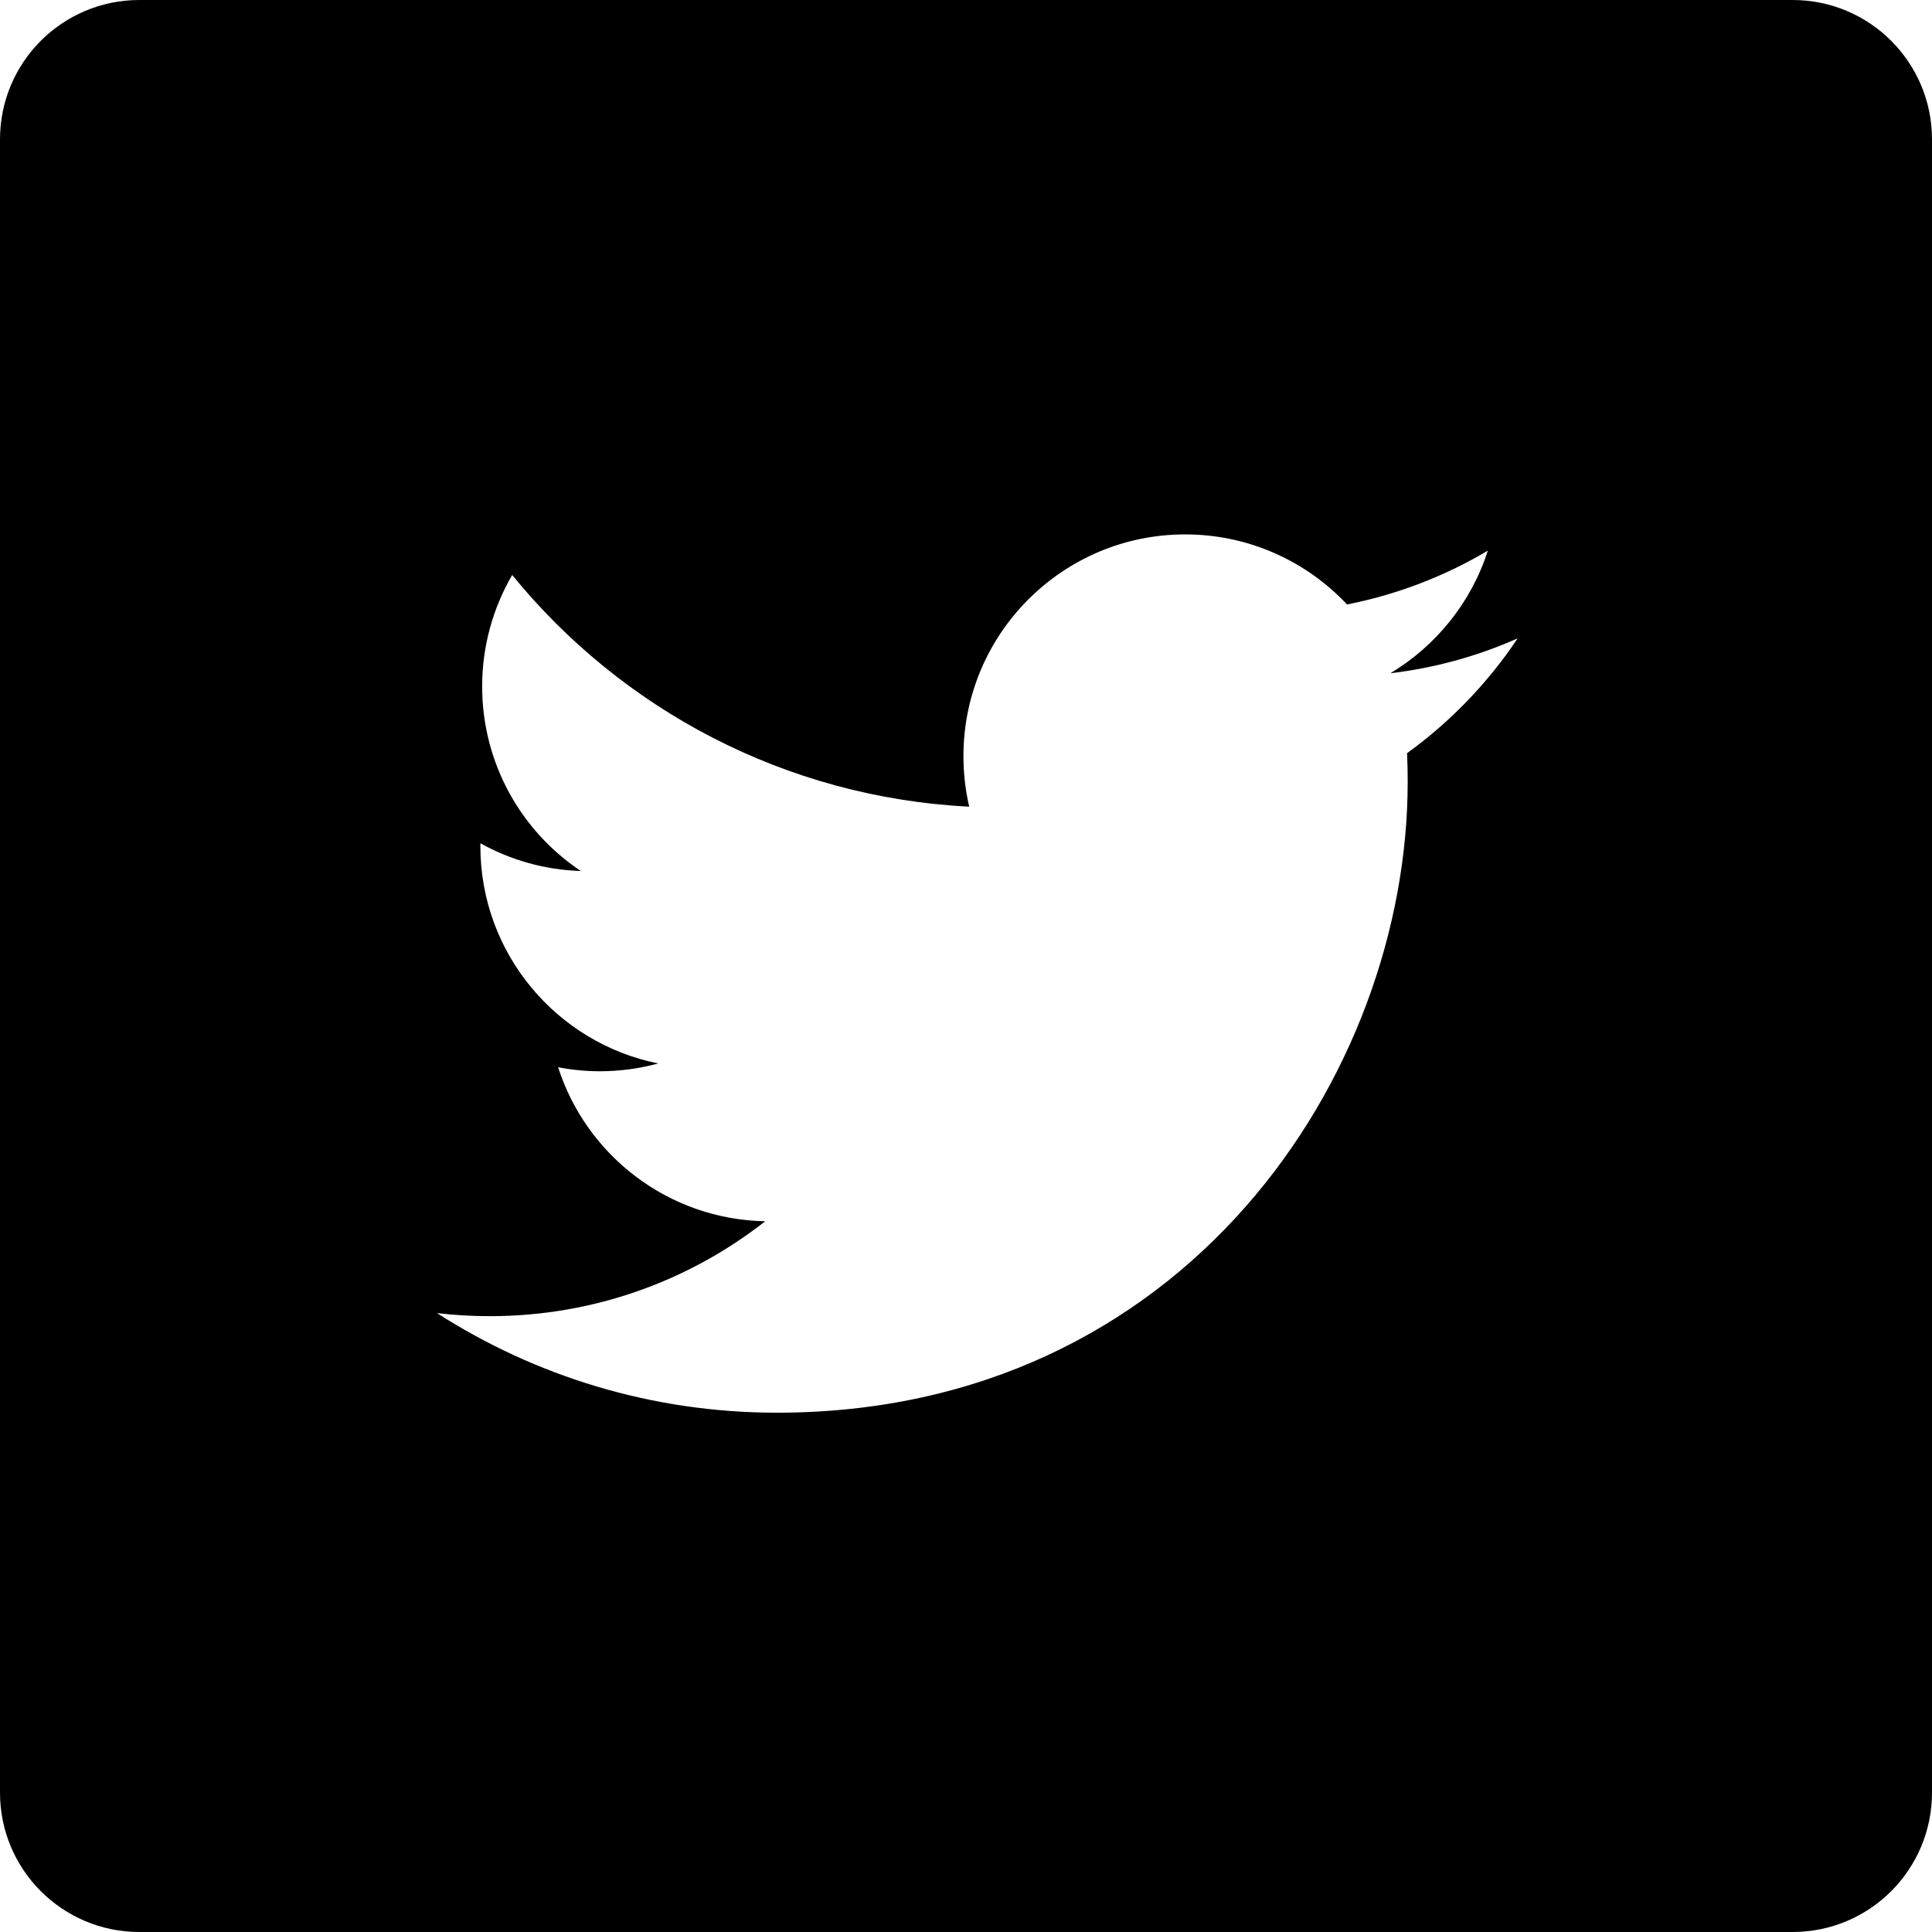
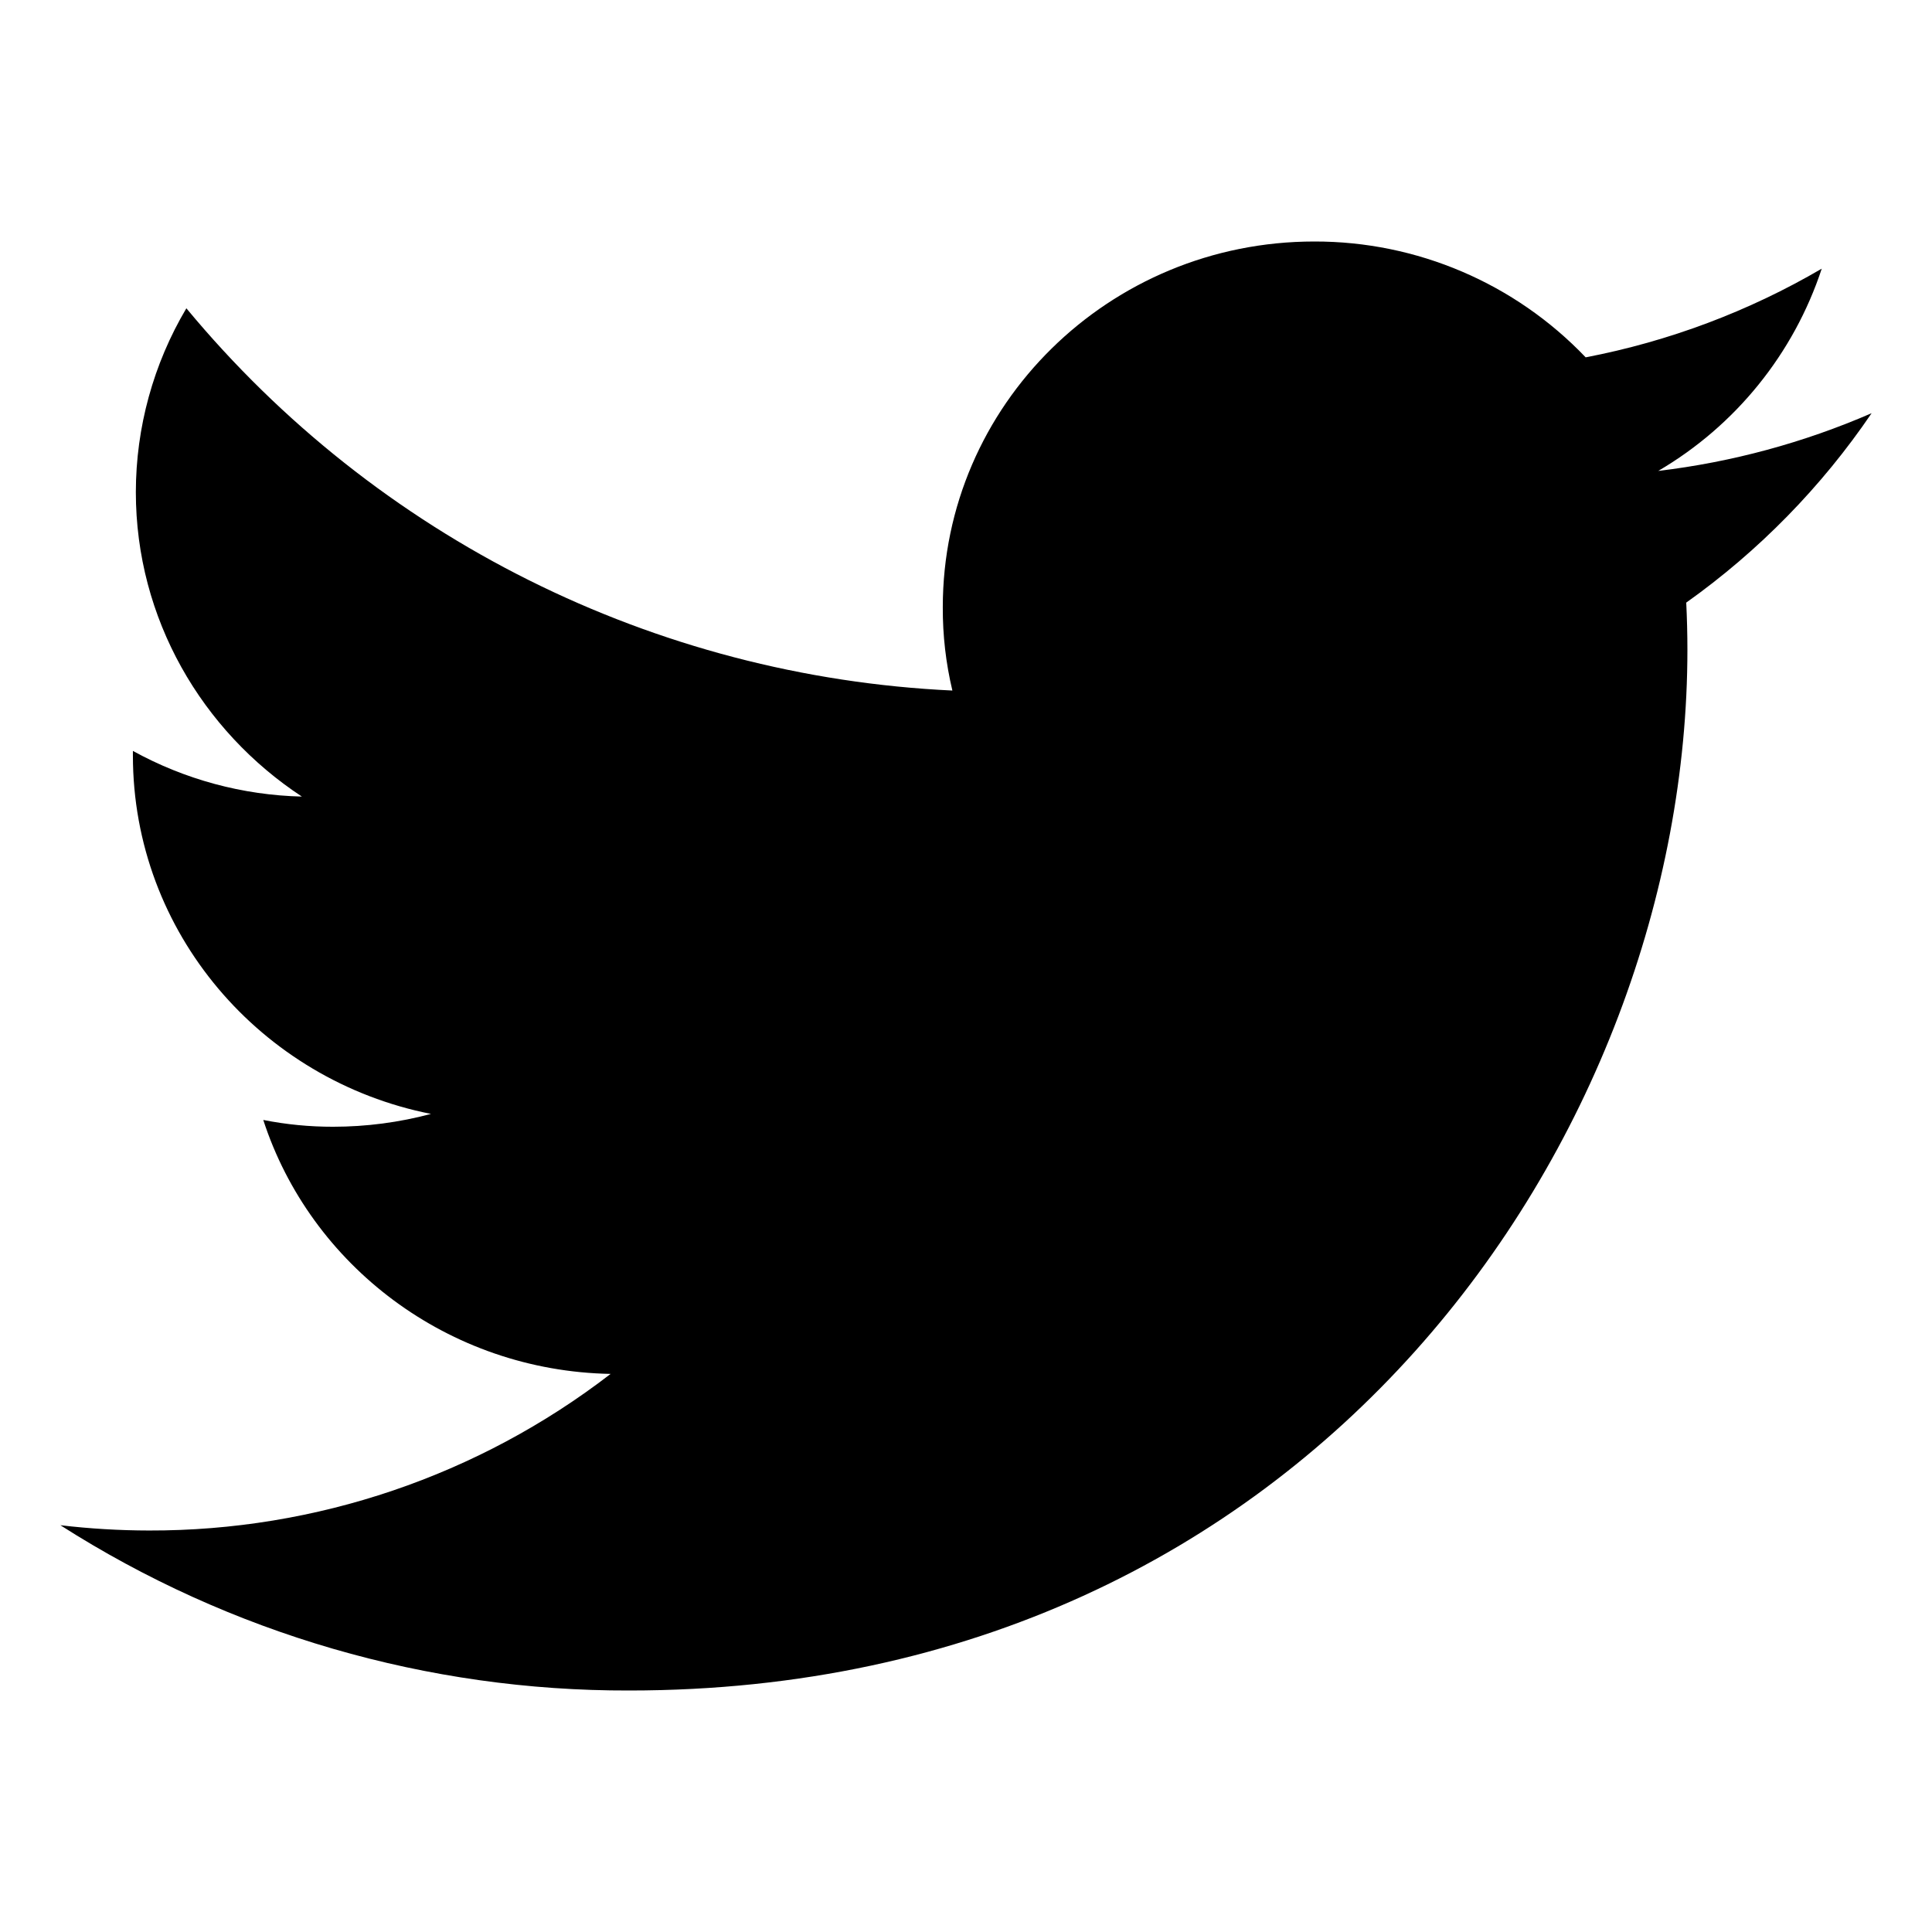
- <svg xmlns="http://www.w3.org/2000/svg" height="512pt" viewBox="0 0 512 512" width="512pt">
-   <path d="m475.074 0h-438.148c-20.395 0-36.926 16.531-36.926 36.926v438.148c0 20.395 16.531 36.926 36.926 36.926h438.148c20.395 0 36.926-16.531 36.926-36.926v-438.148c0-20.395-16.531-36.926-36.926-36.926zm-102.188 199.602c.113 2.52.168 5.051.168 7.594 0 77.645-59.102 167.18-167.184 167.184h.004-.004c-33.184 0-64.062-9.727-90.066-26.395 4.598.543 9.277.812 14.016.812 27.531 0 52.867-9.391 72.98-25.152-25.723-.477-47.41-17.465-54.895-40.812 3.582.688 7.266 1.062 11.043 1.062 5.363 0 10.559-.723 15.496-2.07-26.887-5.383-47.141-29.145-47.141-57.598 0-.266 0-.504.008-.75 7.918 4.402 16.973 7.051 26.613 7.348-15.777-10.527-26.148-28.523-26.148-48.91 0-10.766 2.91-20.852 7.957-29.535 28.977 35.555 72.281 58.938 121.117 61.395-1.008-4.305-1.527-8.789-1.527-13.398 0-32.438 26.316-58.754 58.766-58.754 16.902 0 32.168 7.145 42.891 18.566 13.387-2.641 25.957-7.531 37.312-14.262-4.395 13.715-13.707 25.223-25.84 32.5 11.887-1.422 23.215-4.574 33.742-9.254-7.863 11.785-17.836 22.137-29.309 30.43zm0 0" />
+ <svg xmlns="http://www.w3.org/2000/svg" class="ionicon" viewBox="0 0 512 512">
+   <path d="M496 109.5a201.8 201.8 0 01-56.55 15.3 97.51 97.51 0 0043.33-53.6 197.74 197.74 0 01-62.56 23.5A99.14 99.14 0 00348.31 64c-54.42 0-98.46 43.4-98.46 96.9a93.21 93.21 0 002.54 22.1 280.7 280.7 0 01-203-101.3A95.69 95.69 0 0036 130.4c0 33.6 17.53 63.3 44 80.7A97.5 97.5 0 0135.22 199v1.2c0 47 34 86.1 79 95a100.76 100.76 0 01-25.94 3.4 94.38 94.38 0 01-18.51-1.8c12.51 38.5 48.92 66.5 92.05 67.3A199.59 199.59 0 0139.5 405.6a203 203 0 01-23.5-1.4A278.68 278.68 0 00166.74 448c181.36 0 280.44-147.7 280.44-275.8 0-4.2-.11-8.4-.31-12.5A198.48 198.48 0 00496 109.5z" />
</svg>
